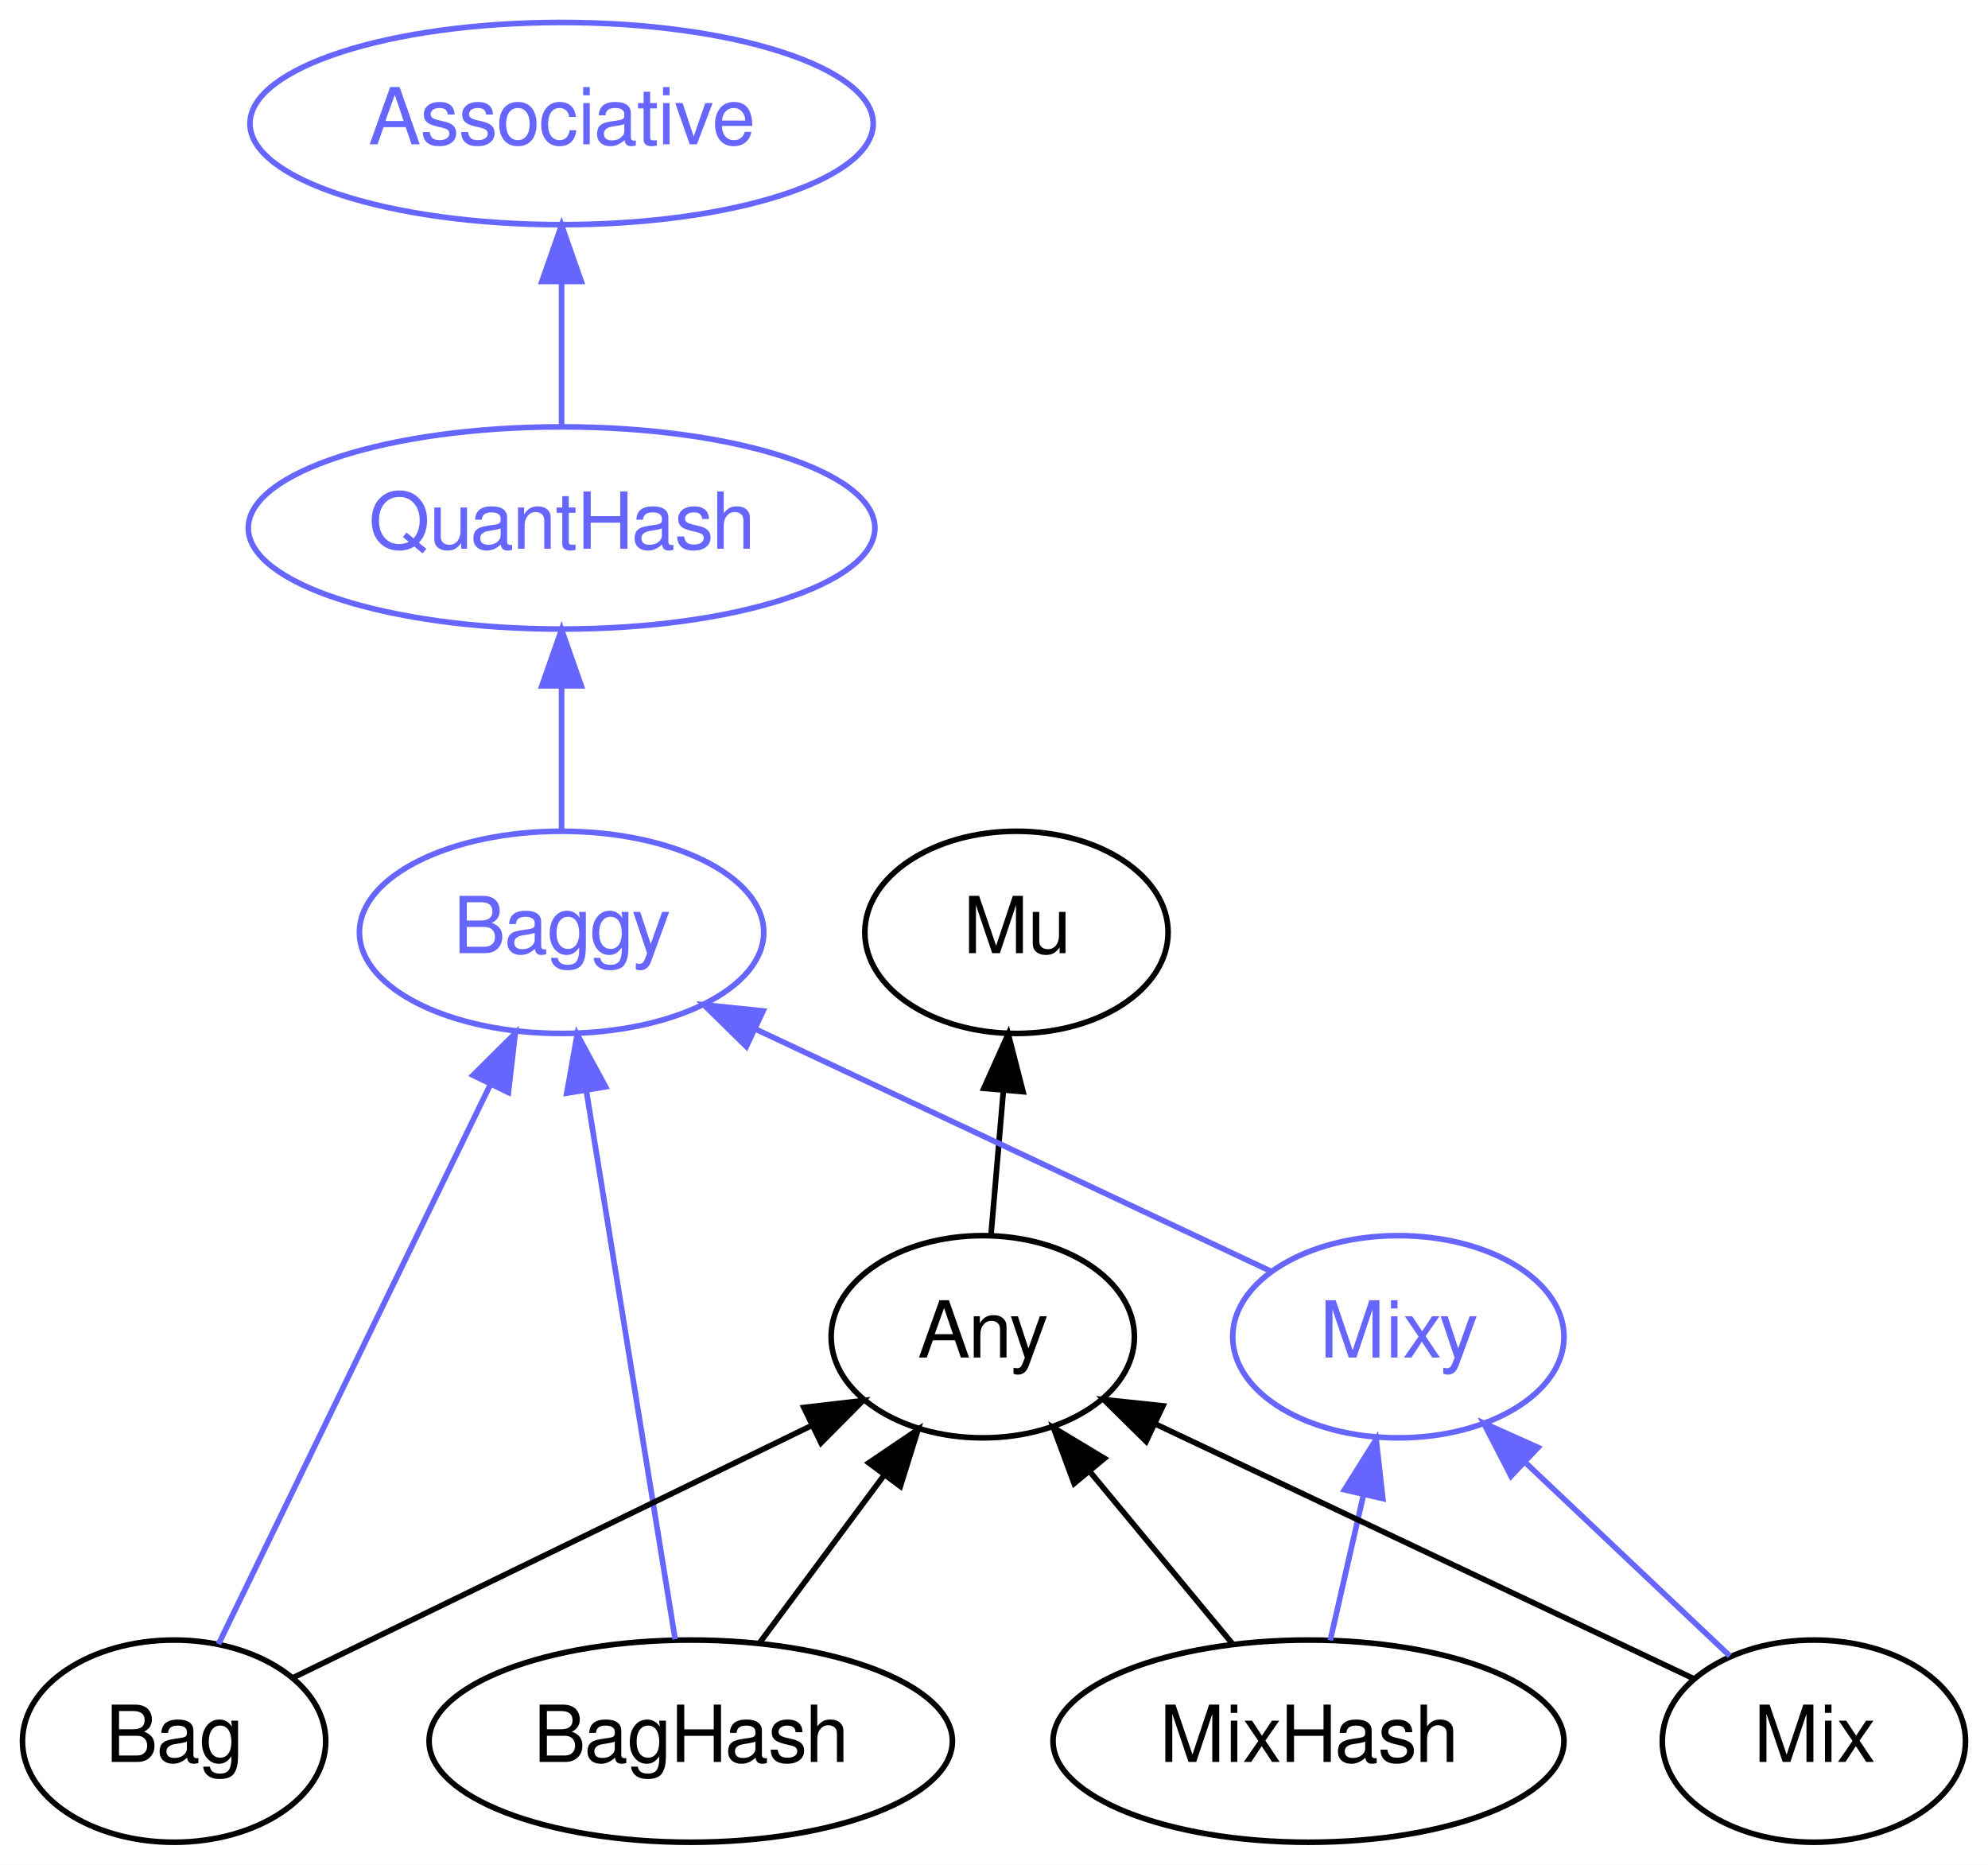
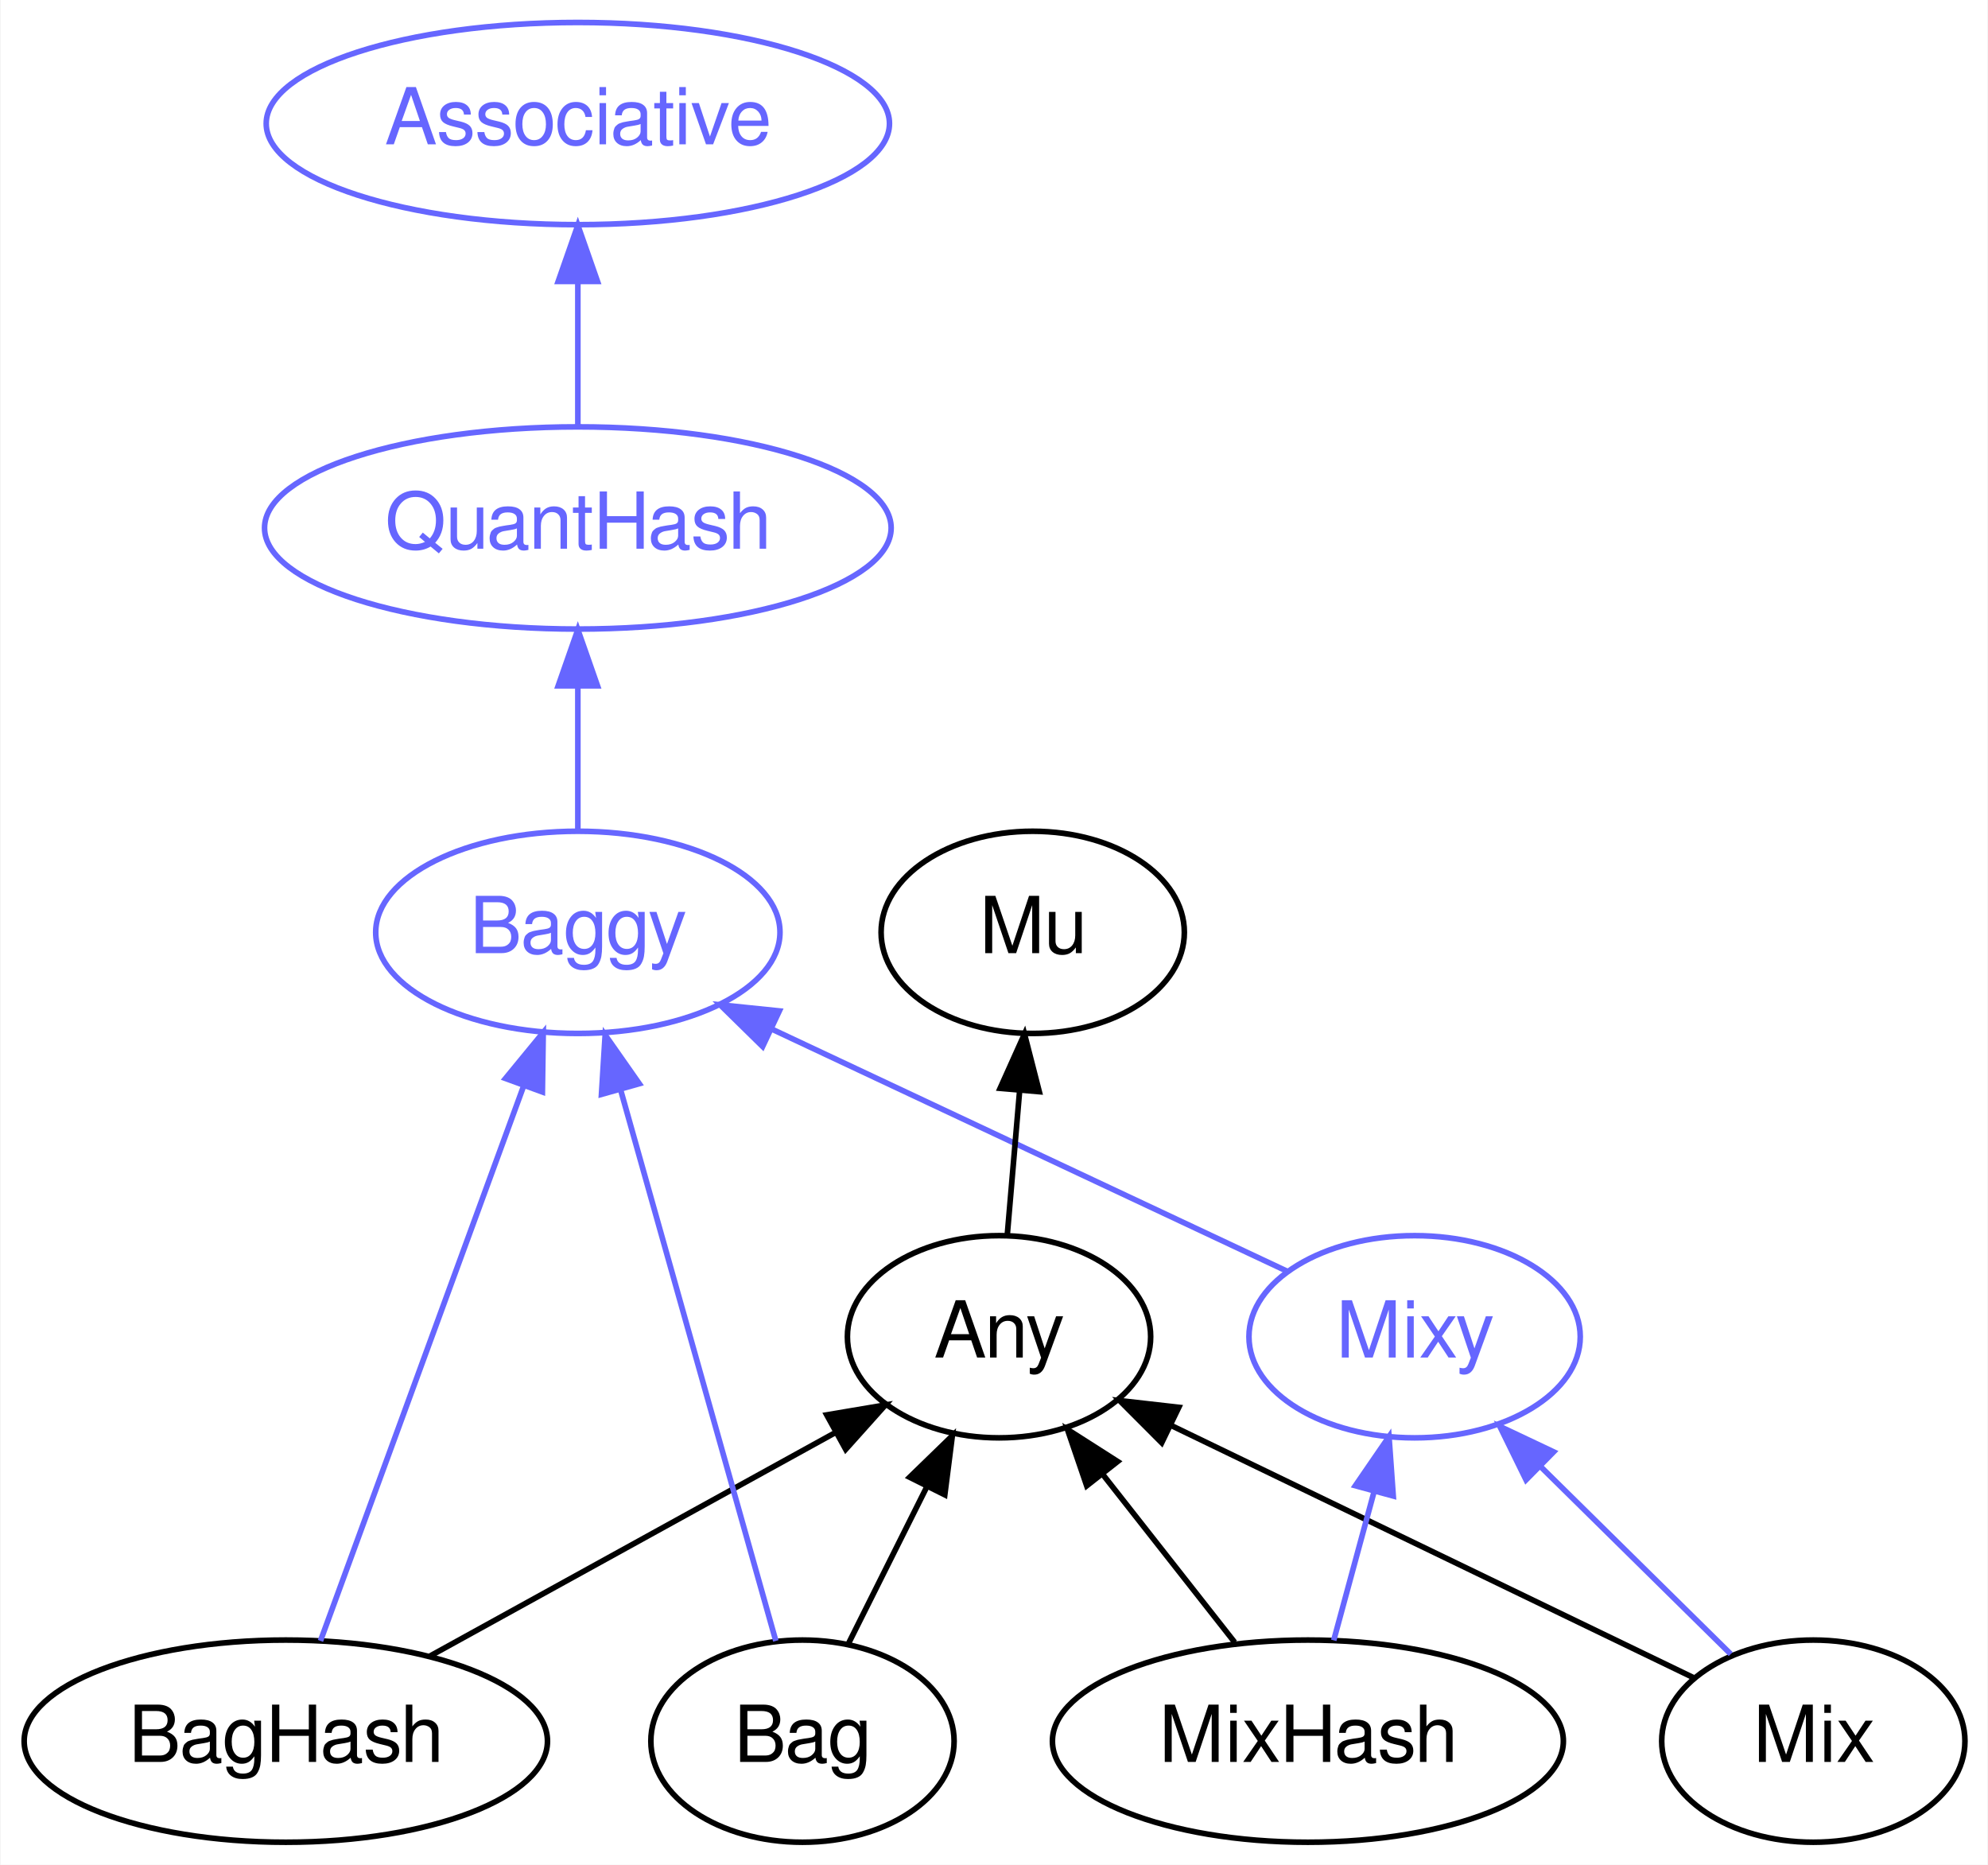
- <svg xmlns="http://www.w3.org/2000/svg" xmlns:xlink="http://www.w3.org/1999/xlink" width="354pt" height="332pt" viewBox="0.00 0.00 354.00 332.00">
+ <svg xmlns="http://www.w3.org/2000/svg" xmlns:xlink="http://www.w3.org/1999/xlink" width="354pt" height="332pt" viewBox="0.00 0.00 353.80 332.00">
  <g id="graph0" class="graph" transform="scale(1 1) rotate(0) translate(4 328)">
-     <polygon fill="white" stroke="none" points="-4,4 -4,-328 350,-328 350,4 -4,4" />
+     <polygon fill="white" stroke="none" points="-4,4 -4,-328 349.796,-328 349.796,4 -4,4" />
    <g id="node1" class="node">
      <g id="a_node1">
        <a xlink:href="/type/Baggy" xlink:title="Baggy">
-           <ellipse fill="none" stroke="#6666ff" cx="96" cy="-162" rx="35.995" ry="18" />
-           <text text-anchor="middle" x="96" y="-158.3" font-family="FreeSans" font-size="14.00" fill="#6666ff">Baggy</text>
+           <ellipse fill="none" stroke="#6666ff" cx="98.796" cy="-162" rx="35.995" ry="18" />
+           <text text-anchor="middle" x="98.796" y="-158.3" font-family="FreeSans" font-size="14.00" fill="#6666ff">Baggy</text>
        </a>
      </g>
    </g>
    <g id="node3" class="node">
      <g id="a_node3">
        <a xlink:href="/type/QuantHash" xlink:title="QuantHash">
-           <ellipse fill="none" stroke="#6666ff" cx="96" cy="-234" rx="55.79" ry="18" />
-           <text text-anchor="middle" x="96" y="-230.3" font-family="FreeSans" font-size="14.00" fill="#6666ff">QuantHash</text>
+           <ellipse fill="none" stroke="#6666ff" cx="98.796" cy="-234" rx="55.79" ry="18" />
+           <text text-anchor="middle" x="98.796" y="-230.3" font-family="FreeSans" font-size="14.00" fill="#6666ff">QuantHash</text>
        </a>
      </g>
    </g>
    <g id="edge6" class="edge">
-       <path fill="none" stroke="#6666ff" d="M96,-180.303C96,-188.017 96,-197.288 96,-205.888" />
-       <polygon fill="#6666ff" stroke="#6666ff" points="92.5,-205.896 96,-215.896 99.5,-205.896 92.5,-205.896" />
+       <path fill="none" stroke="#6666ff" d="M98.796,-180.303C98.796,-188.017 98.796,-197.288 98.796,-205.888" />
+       <polygon fill="#6666ff" stroke="#6666ff" points="95.296,-205.896 98.796,-215.896 102.296,-205.896 95.296,-205.896" />
    </g>
    <g id="node2" class="node">
      <g id="a_node2">
        <a xlink:href="/type/Associative" xlink:title="Associative">
-           <ellipse fill="none" stroke="#6666ff" cx="96" cy="-306" rx="55.491" ry="18" />
-           <text text-anchor="middle" x="96" y="-302.3" font-family="FreeSans" font-size="14.00" fill="#6666ff">Associative</text>
+           <ellipse fill="none" stroke="#6666ff" cx="98.796" cy="-306" rx="55.491" ry="18" />
+           <text text-anchor="middle" x="98.796" y="-302.3" font-family="FreeSans" font-size="14.00" fill="#6666ff">Associative</text>
        </a>
      </g>
    </g>
    <g id="edge7" class="edge">
-       <path fill="none" stroke="#6666ff" d="M96,-252.303C96,-260.017 96,-269.288 96,-277.888" />
-       <polygon fill="#6666ff" stroke="#6666ff" points="92.5,-277.896 96,-287.896 99.5,-277.896 92.5,-277.896" />
+       <path fill="none" stroke="#6666ff" d="M98.796,-252.303C98.796,-260.017 98.796,-269.288 98.796,-277.888" />
+       <polygon fill="#6666ff" stroke="#6666ff" points="95.296,-277.896 98.796,-287.896 102.296,-277.896 95.296,-277.896" />
    </g>
    <g id="node4" class="node">
      <g id="a_node4">
-         <a xlink:href="/type/Mu" xlink:title="Mu">
-           <ellipse fill="none" stroke="#000000" cx="177" cy="-162" rx="27" ry="18" />
-           <text text-anchor="middle" x="177" y="-158.3" font-family="FreeSans" font-size="14.00" fill="#000000">Mu</text>
+         <a xlink:href="/type/Mixy" xlink:title="Mixy">
+           <ellipse fill="none" stroke="#6666ff" cx="247.796" cy="-90" rx="29.497" ry="18" />
+           <text text-anchor="middle" x="247.796" y="-86.3" font-family="FreeSans" font-size="14.00" fill="#6666ff">Mixy</text>
        </a>
      </g>
    </g>
+     <g id="edge8" class="edge">
+       <path fill="none" stroke="#6666ff" d="M225.166,-101.631C200.736,-113.108 161.534,-131.526 133.267,-144.805" />
+       <polygon fill="#6666ff" stroke="#6666ff" points="131.7,-141.674 124.138,-149.094 134.677,-148.01 131.7,-141.674" />
+     </g>
    <g id="node5" class="node">
      <g id="a_node5">
+         <a xlink:href="/type/Mu" xlink:title="Mu">
+           <ellipse fill="none" stroke="#000000" cx="179.796" cy="-162" rx="27" ry="18" />
+           <text text-anchor="middle" x="179.796" y="-158.3" font-family="FreeSans" font-size="14.00" fill="#000000">Mu</text>
+         </a>
+       </g>
+     </g>
+     <g id="node6" class="node">
+       <g id="a_node6">
        <a xlink:href="/type/Any" xlink:title="Any">
-           <ellipse fill="none" stroke="#000000" cx="171" cy="-90" rx="27" ry="18" />
-           <text text-anchor="middle" x="171" y="-86.3" font-family="FreeSans" font-size="14.00" fill="#000000">Any</text>
+           <ellipse fill="none" stroke="#000000" cx="173.796" cy="-90" rx="27" ry="18" />
+           <text text-anchor="middle" x="173.796" y="-86.3" font-family="FreeSans" font-size="14.00" fill="#000000">Any</text>
        </a>
      </g>
    </g>
    <g id="edge1" class="edge">
-       <path fill="none" stroke="#000000" d="M172.483,-108.303C173.144,-116.017 173.939,-125.288 174.676,-133.888" />
-       <polygon fill="#000000" stroke="#000000" points="171.193,-134.231 175.534,-143.896 178.167,-133.633 171.193,-134.231" />
-     </g>
-     <g id="node6" class="node">
-       <g id="a_node6">
-         <a xlink:href="/type/BagHash" xlink:title="BagHash">
-           <ellipse fill="none" stroke="#000000" cx="119" cy="-18" rx="46.593" ry="18" />
-           <text text-anchor="middle" x="119" y="-14.3" font-family="FreeSans" font-size="14.00" fill="#000000">BagHash</text>
-         </a>
-       </g>
-     </g>
-     <g id="edge8" class="edge">
-       <path fill="none" stroke="#6666ff" d="M116.226,-36.129C112.306,-60.33 105.105,-104.789 100.437,-133.607" />
-       <polygon fill="#6666ff" stroke="#6666ff" points="96.928,-133.38 98.784,-143.811 103.838,-134.499 96.928,-133.38" />
-     </g>
-     <g id="edge2" class="edge">
-       <path fill="none" stroke="#000000" d="M131.323,-35.589C137.92,-44.47 146.16,-55.561 153.418,-65.332" />
-       <polygon fill="#000000" stroke="#000000" points="150.705,-67.549 159.478,-73.489 156.324,-63.375 150.705,-67.549" />
+       <path fill="none" stroke="#000000" d="M175.279,-108.303C175.94,-116.017 176.735,-125.288 177.472,-133.888" />
+       <polygon fill="#000000" stroke="#000000" points="173.988,-134.231 178.33,-143.896 180.963,-133.633 173.988,-134.231" />
    </g>
    <g id="node7" class="node">
      <g id="a_node7">
-         <a xlink:href="/type/Mixy" xlink:title="Mixy">
-           <ellipse fill="none" stroke="#6666ff" cx="245" cy="-90" rx="29.497" ry="18" />
-           <text text-anchor="middle" x="245" y="-86.3" font-family="FreeSans" font-size="14.00" fill="#6666ff">Mixy</text>
+         <a xlink:href="/type/BagHash" xlink:title="BagHash">
+           <ellipse fill="none" stroke="#000000" cx="46.796" cy="-18" rx="46.593" ry="18" />
+           <text text-anchor="middle" x="46.796" y="-14.3" font-family="FreeSans" font-size="14.00" fill="#000000">BagHash</text>
        </a>
      </g>
    </g>
    <g id="edge9" class="edge">
-       <path fill="none" stroke="#6666ff" d="M222.37,-101.631C197.941,-113.108 158.738,-131.526 130.472,-144.805" />
-       <polygon fill="#6666ff" stroke="#6666ff" points="128.904,-141.674 121.342,-149.094 131.881,-148.01 128.904,-141.674" />
+       <path fill="none" stroke="#6666ff" d="M52.965,-35.847C61.917,-60.294 78.593,-105.829 89.17,-134.714" />
+       <polygon fill="#6666ff" stroke="#6666ff" points="85.909,-135.988 92.635,-144.175 92.482,-133.581 85.909,-135.988" />
+     </g>
+     <g id="edge2" class="edge">
+       <path fill="none" stroke="#000000" d="M72.496,-33.166C93.425,-44.701 122.966,-60.984 144.75,-72.99" />
+       <polygon fill="#000000" stroke="#000000" points="143.115,-76.086 153.563,-77.848 146.494,-69.955 143.115,-76.086" />
    </g>
    <g id="node8" class="node">
      <g id="a_node8">
        <a xlink:href="/type/Bag" xlink:title="Bag">
-           <ellipse fill="none" stroke="#000000" cx="27" cy="-18" rx="27" ry="18" />
-           <text text-anchor="middle" x="27" y="-14.3" font-family="FreeSans" font-size="14.00" fill="#000000">Bag</text>
+           <ellipse fill="none" stroke="#000000" cx="138.796" cy="-18" rx="27" ry="18" />
+           <text text-anchor="middle" x="138.796" y="-14.3" font-family="FreeSans" font-size="14.00" fill="#000000">Bag</text>
        </a>
      </g>
    </g>
    <g id="edge10" class="edge">
-       <path fill="none" stroke="#6666ff" d="M34.915,-35.289C46.746,-59.637 69.16,-105.764 83.299,-134.862" />
-       <polygon fill="#6666ff" stroke="#6666ff" points="80.231,-136.557 87.75,-144.021 86.527,-133.497 80.231,-136.557" />
+       <path fill="none" stroke="#6666ff" d="M134.05,-35.847C127.231,-60.056 114.586,-104.946 106.439,-133.867" />
+       <polygon fill="#6666ff" stroke="#6666ff" points="103.003,-133.158 103.66,-143.732 109.74,-135.056 103.003,-133.158" />
    </g>
    <g id="edge3" class="edge">
-       <path fill="none" stroke="#000000" d="M48.248,-29.329C72.602,-41.168 112.719,-60.669 140.428,-74.138" />
-       <polygon fill="#000000" stroke="#000000" points="139.141,-77.405 149.665,-78.629 142.202,-71.109 139.141,-77.405" />
+       <path fill="none" stroke="#000000" d="M146.914,-35.235C151.094,-43.596 156.288,-53.984 160.993,-63.394" />
+       <polygon fill="#000000" stroke="#000000" points="157.876,-64.988 165.479,-72.367 164.137,-61.857 157.876,-64.988" />
    </g>
    <g id="node9" class="node">
      <g id="a_node9">
-         <a xlink:href="/type/MixHash" xlink:title="MixHash">
-           <ellipse fill="none" stroke="#000000" cx="229" cy="-18" rx="45.492" ry="18" />
-           <text text-anchor="middle" x="229" y="-14.3" font-family="FreeSans" font-size="14.00" fill="#000000">MixHash</text>
+         <a xlink:href="/type/Mix" xlink:title="Mix">
+           <ellipse fill="none" stroke="#000000" cx="318.796" cy="-18" rx="27" ry="18" />
+           <text text-anchor="middle" x="318.796" y="-14.3" font-family="FreeSans" font-size="14.00" fill="#000000">Mix</text>
        </a>
      </g>
    </g>
+     <g id="edge11" class="edge">
+       <path fill="none" stroke="#6666ff" d="M304.085,-33.504C294.316,-43.135 281.305,-55.963 270.253,-66.859" />
+       <polygon fill="#6666ff" stroke="#6666ff" points="267.642,-64.518 262.978,-74.032 272.556,-69.503 267.642,-64.518" />
+     </g>
    <g id="edge4" class="edge">
-       <path fill="none" stroke="#000000" d="M215.548,-35.235C208.018,-44.323 198.504,-55.806 190.202,-65.825" />
-       <polygon fill="#000000" stroke="#000000" points="187.27,-63.878 183.585,-73.811 192.66,-68.344 187.27,-63.878" />
-     </g>
-     <g id="edge11" class="edge">
-       <path fill="none" stroke="#6666ff" d="M232.873,-35.945C234.655,-43.739 236.812,-53.178 238.811,-61.921" />
-       <polygon fill="#6666ff" stroke="#6666ff" points="235.411,-62.756 241.051,-71.725 242.235,-61.196 235.411,-62.756" />
+       <path fill="none" stroke="#000000" d="M297.401,-29.329C272.877,-41.168 232.482,-60.669 204.58,-74.138" />
+       <polygon fill="#000000" stroke="#000000" points="202.763,-71.129 195.279,-78.629 205.806,-77.433 202.763,-71.129" />
    </g>
    <g id="node10" class="node">
      <g id="a_node10">
-         <a xlink:href="/type/Mix" xlink:title="Mix">
-           <ellipse fill="none" stroke="#000000" cx="319" cy="-18" rx="27" ry="18" />
-           <text text-anchor="middle" x="319" y="-14.3" font-family="FreeSans" font-size="14.00" fill="#000000">Mix</text>
+         <a xlink:href="/type/MixHash" xlink:title="MixHash">
+           <ellipse fill="none" stroke="#000000" cx="228.796" cy="-18" rx="45.492" ry="18" />
+           <text text-anchor="middle" x="228.796" y="-14.3" font-family="FreeSans" font-size="14.00" fill="#000000">MixHash</text>
        </a>
      </g>
    </g>
+     <g id="edge12" class="edge">
+       <path fill="none" stroke="#6666ff" d="M233.395,-35.945C235.542,-43.855 238.149,-53.46 240.552,-62.312" />
+       <polygon fill="#6666ff" stroke="#6666ff" points="237.241,-63.477 243.239,-72.211 243.997,-61.643 237.241,-63.477" />
+     </g>
    <g id="edge5" class="edge">
-       <path fill="none" stroke="#000000" d="M297.48,-29.179C272.27,-41.102 230.318,-60.944 201.698,-74.481" />
-       <polygon fill="#000000" stroke="#000000" points="200.09,-71.37 192.546,-78.809 203.083,-77.697 200.09,-71.37" />
-     </g>
-     <g id="edge12" class="edge">
-       <path fill="none" stroke="#6666ff" d="M304.025,-33.166C293.563,-43.062 279.406,-56.454 267.58,-67.641" />
-       <polygon fill="#6666ff" stroke="#6666ff" points="265.066,-65.201 260.207,-74.615 269.877,-70.286 265.066,-65.201" />
+       <path fill="none" stroke="#000000" d="M215.762,-35.589C208.784,-44.47 200.069,-55.561 192.392,-65.332" />
+       <polygon fill="#000000" stroke="#000000" points="189.409,-63.464 185.983,-73.489 194.913,-67.788 189.409,-63.464" />
    </g>
  </g>
</svg>
